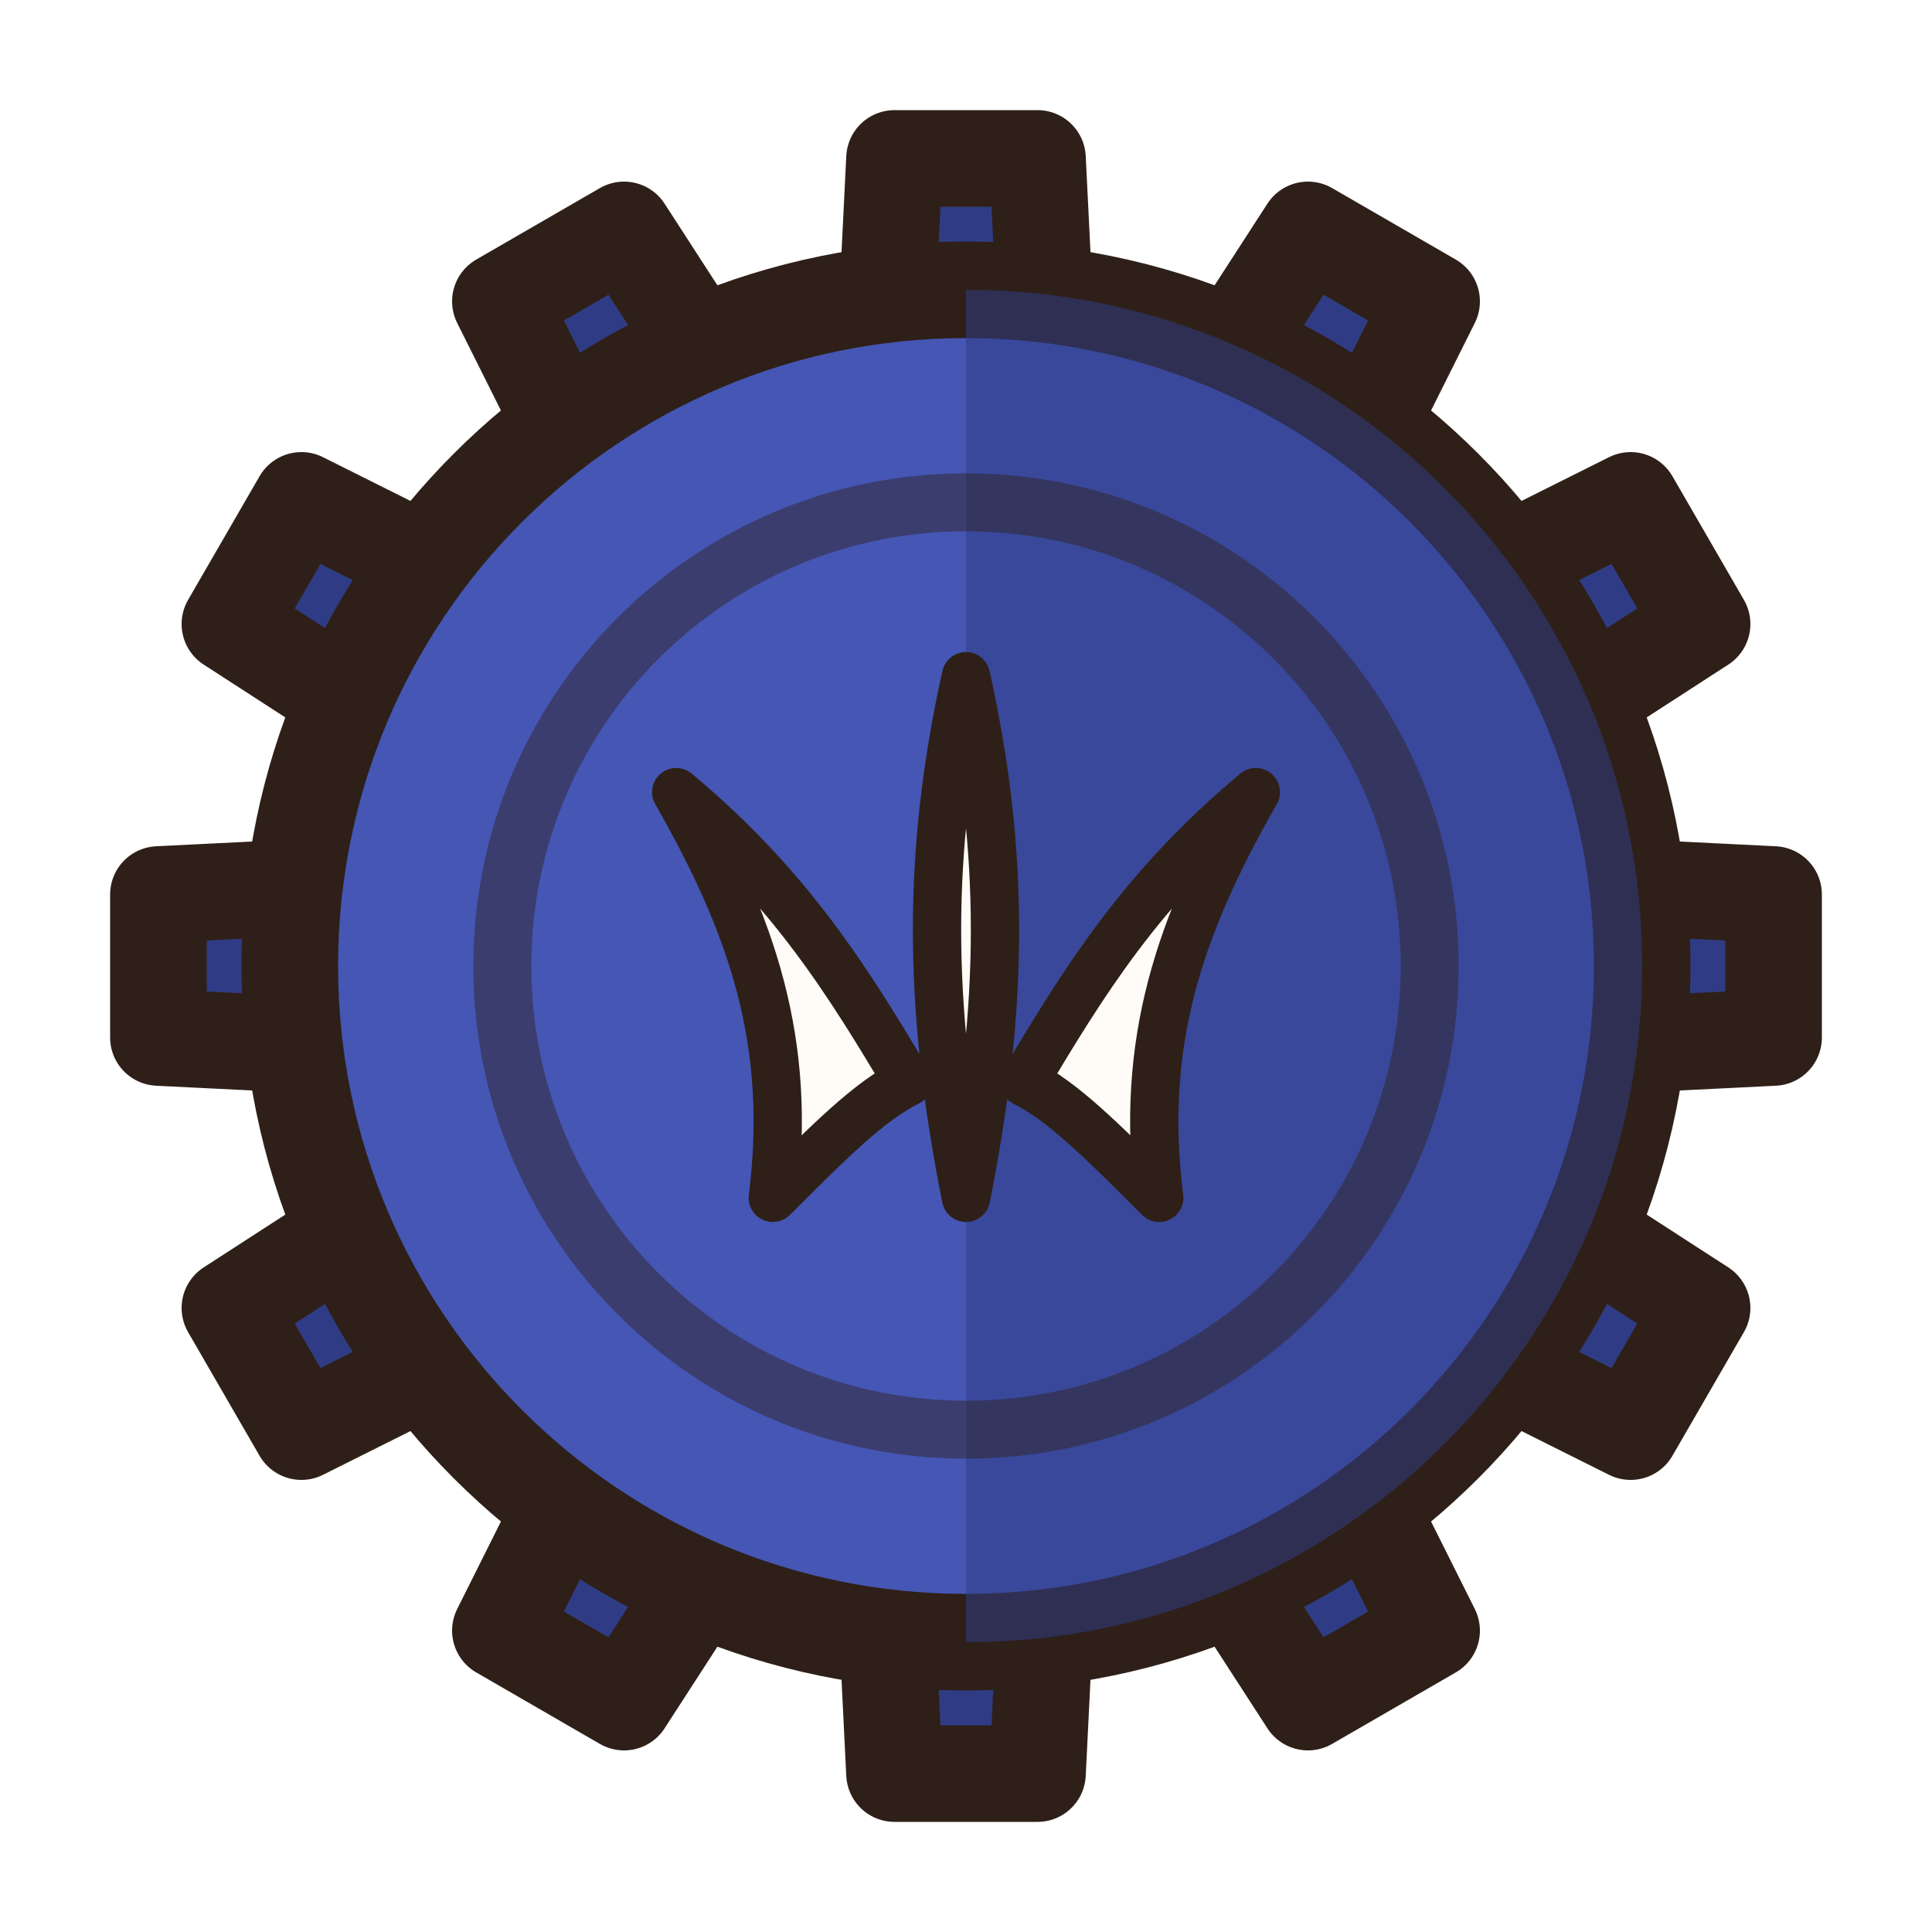
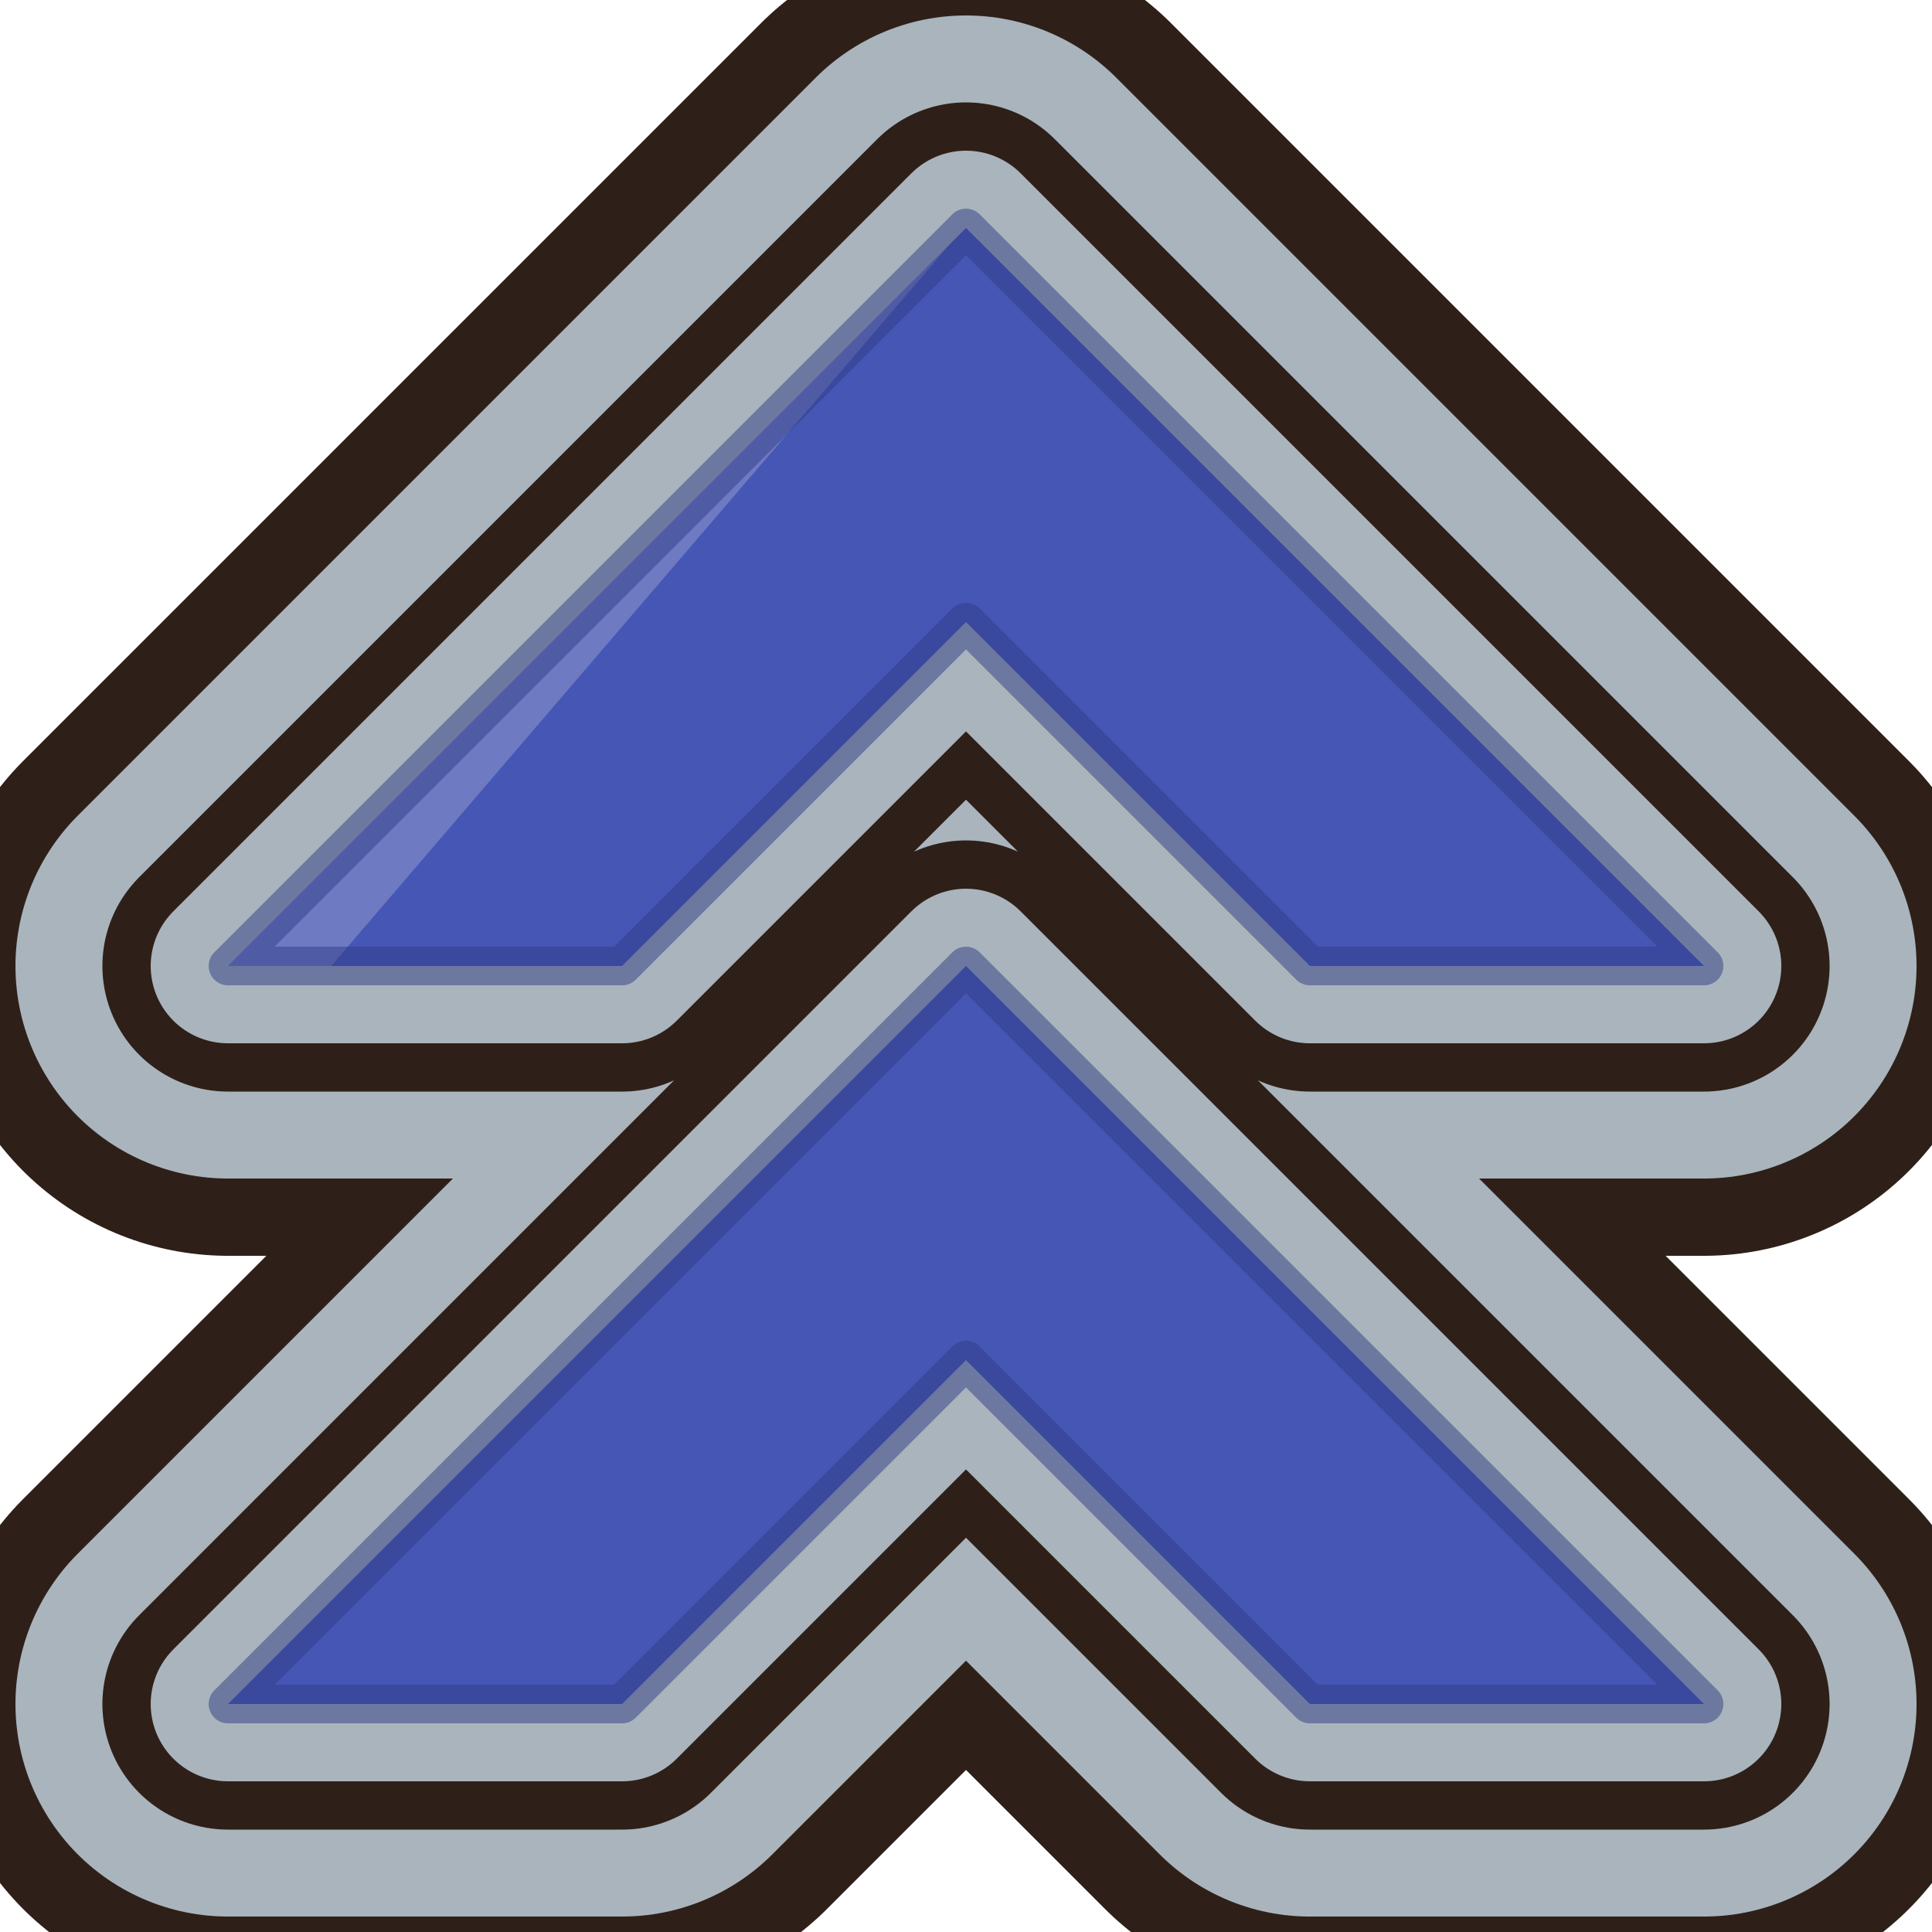
<svg xmlns="http://www.w3.org/2000/svg" viewBox="-50 -50 100 100" width="96" height="96" role="img" aria-label="Colosseum de Titanite">
-   <g stroke="#2e2018" stroke-width="5" stroke-linejoin="round">
-     <path d="M33.7 -4.1L41.8 -3.7L41.8 3.7L33.7 4.1ZM31.3 13.3L38.1 17.7L34.4 24.1L27.2 20.5ZM20.5 27.2L24.1 34.4L17.7 38.1L13.3 31.3ZM4.1 33.7L3.7 41.8L-3.7 41.8L-4.1 33.7ZM-13.3 31.3L-17.7 38.1L-24.1 34.4L-20.5 27.2ZM-27.2 20.5L-34.4 24.1L-38.1 17.7L-31.3 13.3ZM-33.7 4.1L-41.8 3.7L-41.8 -3.7L-33.7 -4.1ZM-31.3 -13.3L-38.1 -17.7L-34.4 -24.1L-27.2 -20.5ZM-20.5 -27.2L-24.1 -34.4L-17.7 -38.1L-13.3 -31.3ZM-4.1 -33.7L-3.7 -41.8L3.7 -41.8L4.1 -33.7ZM13.3 -31.3L17.7 -38.1L24.1 -34.4L20.5 -27.2ZM27.2 -20.5L34.4 -24.1L38.1 -17.7L31.3 -13.3Z" fill="#2f3c85" />
-     <circle r="35" fill="#4556b4" />
-     <path d="M0-35A35 35 0 0 1 0 35Z" fill="#2f3c85" opacity=".55" stroke="none" />
-     <circle r="24" fill="none" stroke="#2e2018" stroke-width="3" opacity=".45" />
-   </g>
-   <g fill="#fffbf7" stroke="#2e2018" stroke-width="2.5" stroke-linejoin="round" stroke-linecap="round" fill-rule="evenodd">
-     <path d="M-15-9C-11-2-9 4-10 12-7 9-5 7-3 6-6 1-9-4-15-9ZM0-15C2-6 2 2 0 12-2 2-2-6 0-15ZM15-9C9-4 6 1 3 6 5 7 7 9 10 12 9 4 11-2 15-9Z" />
-   </g>
+   <path d="M-38.2 0.0 0.0-38.2 38.2 0.0 17.8 0.0 0.0-17.8-17.8 0.0ZM-38.2 38.2 0.0 0.0 38.2 38.2 17.8 38.2 0.0 20.4-17.8 38.2Z" fill="none" stroke="#2e2018" stroke-width="30" stroke-linejoin="round" />
+   <path d="M-38.2 0.0 0.0-38.2 38.2 0.0 17.8 0.0 0.0-17.8-17.8 0.0ZM-38.2 38.2 0.0 0.0 38.2 38.2 17.8 38.2 0.0 20.4-17.8 38.2Z" fill="none" stroke="#aab4bd" stroke-width="22" stroke-linejoin="round" />
+   <path d="M-38.2 0.0 0.0-38.2 38.2 0.0 17.8 0.0 0.0-17.8-17.8 0.0ZM-38.2 38.2 0.0 0.0 38.2 38.2 17.8 38.2 0.0 20.4-17.8 38.2Z" fill="none" stroke="#2e2018" stroke-width="13" stroke-linejoin="round" />
+   <path d="M-38.2 0.0 0.0-38.2 38.2 0.0 17.8 0.0 0.0-17.8-17.8 0.0ZM-38.2 38.2 0.0 0.0 38.2 38.2 17.8 38.2 0.0 20.4-17.8 38.2Z" fill="none" stroke="#aab4bd" stroke-width="8" stroke-linejoin="round" />
+   <path d="M-38.2 0.0 0.0-38.2 38.2 0.0 17.8 0.0 0.0-17.8-17.8 0.0ZM-38.2 38.2 0.0 0.0 38.2 38.2 17.8 38.2 0.0 20.4-17.8 38.2Z" fill="#4556b4" fill-rule="evenodd" />
+   <clipPath id="r-colosseum-titanite">
+     <path d="M-38.2 0.0 0.0-38.2 38.2 0.0 17.8 0.0 0.0-17.8-17.8 0.0ZM-38.2 38.2 0.0 0.0 38.2 38.2 17.8 38.2 0.0 20.4-17.8 38.2Z" />
+   </clipPath>
+   <path d="M-50-50H10L-50 20Z" fill="#fffbf7" opacity=".22" clip-path="url(#r-colosseum-titanite)" />
+   <path d="M-38.2 0.0 0.0-38.2 38.2 0.0 17.8 0.0 0.0-17.8-17.8 0.0ZM-38.2 38.2 0.0 0.0 38.2 38.2 17.8 38.2 0.0 20.4-17.8 38.2Z" fill="none" stroke="#2f3c85" stroke-width="2" stroke-linejoin="round" fill-rule="evenodd" opacity=".5" />
</svg>
